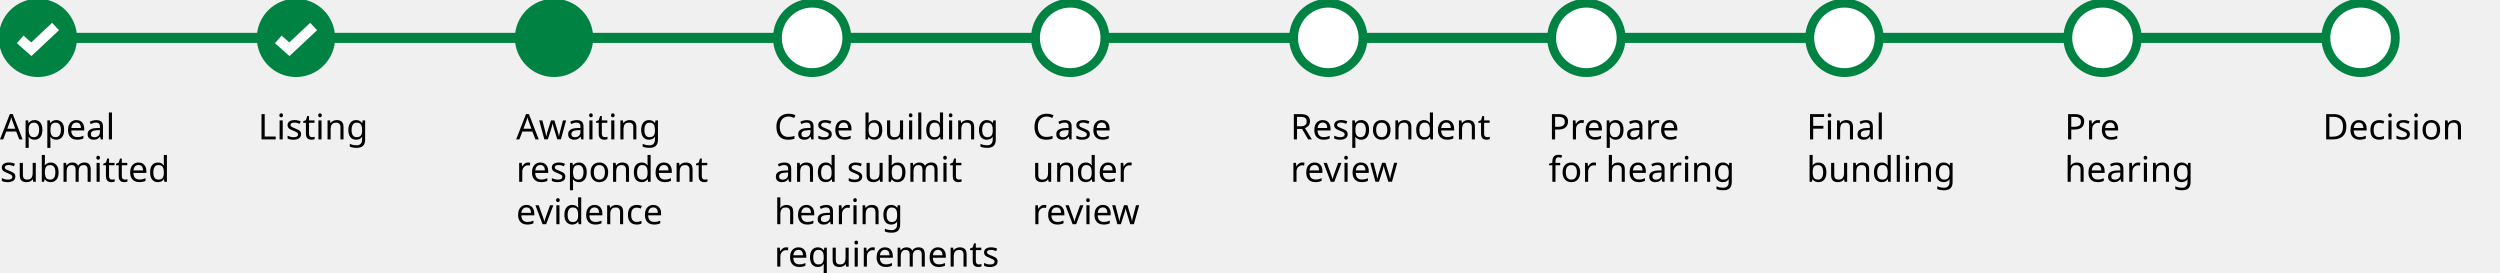
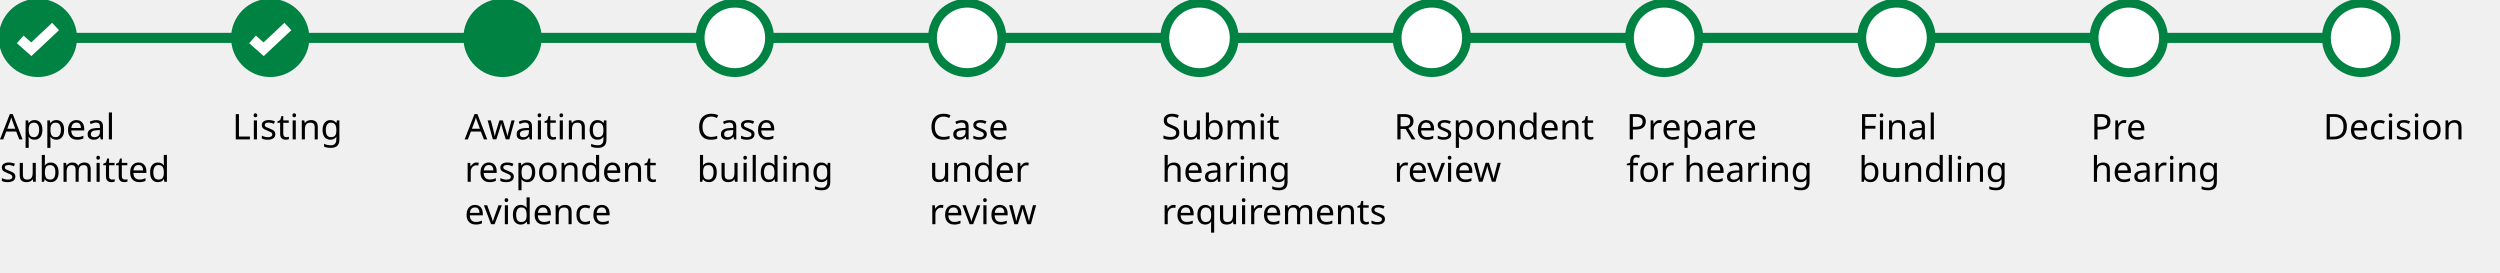
<svg xmlns="http://www.w3.org/2000/svg" version="1.1" id="Layer_1" x="0px" y="0px" width="990px" height="108px" viewBox="0 0 990 108" style="enable-background:new 0 0 990 108;" xml:space="preserve">
  <style type="text/css">
	.st2{fill:none;stroke:#008242;stroke-width:4;stroke-miterlimit:10;}
	.st3{fill:#008242;stroke:#008242;stroke-width:1;stroke-miterlimit:10;}
	.st4{fill:#FFFFFF;}
	.st5{fill:none;stroke:#FFFFFF;stroke-width:4;stroke-miterlimit:10;}
	.st6{fill:none;}
	.st7{font-family:'ArialMT';}
	.st8{font-size:14px;}
	.st9{font-family:'Arial-BoldMT';}
</style>
  <line class="st2" x1="17.5" y1="15" x2="926.3" y2="15" />
  <circle class="st3" cx="15" cy="15" r="15" />
  <polyline class="st5" points="8,15.6 12.4,19.5 22,10.5 " />
-   <circle class="st3" cx="117.2" cy="15" r="15" />
-   <polyline class="st5" points="110.2,15.6 114.6,19.5 124.2,10.5 " />
-   <circle class="st3" cx="219.4" cy="15" r="15" />
+   <circle class="st3" cx="107" cy="15" r="15" />
+   <polyline class="st5" points="100,15.6 104.4,19.5 114,10.5 " />
+   <circle class="st3" cx="199" cy="15" r="15" />
  <g>
-     <circle class="st4" cx="321.6" cy="15" r="13.8" />
-     <path class="st3" d="M321.6,2.5c6.9,0,12.5,5.6,12.5,12.5s-5.6,12.5-12.5,12.5s-12.5-5.6-12.5-12.5S314.7,2.5,321.6,2.5 M321.6,0   c-8.3,0-15,6.7-15,15c0,8.3,6.7,15,15,15c8.3,0,15-6.7,15-15C336.6,6.7,329.9,0,321.6,0L321.6,0z" />
+     <circle class="st4" cx="291" cy="15" r="13.8" />
+     <path class="st3" d="M291,2.5c6.9,0,12.5,5.6,12.5,12.5s-5.6,12.5-12.5,12.5s-12.5-5.6-12.5-12.5S284.1,2.5,291,2.5 M291,0   c-8.3,0-15,6.7-15,15c0,8.3,6.7,15,15,15c8.3,0,15-6.7,15-15C306,6.7,299.3,0,291,0L291,0z" />
  </g>
  <g>
-     <circle class="st4" cx="423.8" cy="15" r="13.8" />
-     <path class="st3" d="M423.8,2.5c6.9,0,12.5,5.6,12.5,12.5s-5.6,12.5-12.5,12.5s-12.5-5.6-12.5-12.5S416.9,2.5,423.8,2.5 M423.8,0   c-8.3,0-15,6.7-15,15c0,8.3,6.7,15,15,15c8.3,0,15-6.7,15-15C438.8,6.7,432.1,0,423.8,0L423.8,0z" />
+     <circle class="st4" cx="383" cy="15" r="13.8" />
+     <path class="st3" d="M383,2.5c6.9,0,12.5,5.6,12.5,12.5s-5.6,12.5-12.5,12.5s-12.5-5.6-12.5-12.5S376.1,2.5,383,2.5 M383,0   c-8.3,0-15,6.7-15,15c0,8.3,6.7,15,15,15c8.3,0,15-6.7,15-15C398,6.7,391.3,0,383,0L383,0z" />
  </g>
  <g>
-     <circle class="st4" cx="526" cy="15" r="13.8" />
-     <path class="st3" d="M526,2.5c6.9,0,12.5,5.6,12.5,12.5s-5.6,12.5-12.5,12.5s-12.5-5.6-12.5-12.5S519.1,2.5,526,2.5 M526,0   c-8.3,0-15,6.7-15,15c0,8.3,6.7,15,15,15c8.3,0,15-6.7,15-15C541,6.7,534.3,0,526,0L526,0z" />
+     <circle class="st4" cx="475" cy="15" r="13.8" />
+     <path class="st3" d="M475,2.5c6.9,0,12.5,5.6,12.5,12.5s-5.6,12.5-12.5,12.5s-12.5-5.6-12.5-12.5S468.1,2.5,475,2.5 M475,0   c-8.3,0-15,6.7-15,15c0,8.3,6.7,15,15,15c8.3,0,15-6.7,15-15C490,6.7,483.3,0,475,0L475,0z" />
  </g>
  <g>
-     <circle class="st4" cx="628.2" cy="15" r="13.8" />
-     <path class="st3" d="M628.2,2.5c6.9,0,12.5,5.6,12.5,12.5s-5.6,12.5-12.5,12.5s-12.5-5.6-12.5-12.5S621.3,2.5,628.2,2.5 M628.2,0   c-8.3,0-15,6.7-15,15c0,8.3,6.7,15,15,15c8.3,0,15-6.7,15-15C643.2,6.7,636.5,0,628.2,0L628.2,0z" />
+     <circle class="st4" cx="567" cy="15" r="13.8" />
+     <path class="st3" d="M567,2.5c6.9,0,12.5,5.6,12.5,12.5s-5.6,12.5-12.5,12.5s-12.5-5.6-12.5-12.5S560.1,2.5,567,2.5 M567,0   c-8.3,0-15,6.7-15,15c0,8.3,6.7,15,15,15c8.3,0,15-6.7,15-15C582,6.7,575.3,0,567,0L567,0z" />
  </g>
  <g>
-     <circle class="st4" cx="730.4" cy="15" r="13.8" />
-     <path class="st3" d="M730.4,2.5c6.9,0,12.5,5.6,12.5,12.5s-5.6,12.5-12.5,12.5s-12.5-5.6-12.5-12.5S723.5,2.5,730.4,2.5 M730.4,0   c-8.3,0-15,6.7-15,15c0,8.3,6.7,15,15,15c8.3,0,15-6.7,15-15C745.4,6.7,738.7,0,730.4,0L730.4,0z" />
+     <circle class="st4" cx="659" cy="15" r="13.8" />
+     <path class="st3" d="M659,2.5c6.9,0,12.5,5.6,12.5,12.5s-5.6,12.5-12.5,12.5s-12.5-5.6-12.5-12.5S652.1,2.5,659,2.5 M659,0   c-8.3,0-15,6.7-15,15c0,8.3,6.7,15,15,15c8.3,0,15-6.7,15-15C674,6.7,667.3,0,659,0L659,0z" />
  </g>
  <g>
-     <circle class="st4" cx="832.6" cy="15" r="13.8" />
-     <path class="st3" d="M832.6,2.5c6.9,0,12.5,5.6,12.5,12.5s-5.6,12.5-12.5,12.5s-12.5-5.6-12.5-12.5S825.7,2.5,832.6,2.5 M832.6,0   c-8.3,0-15,6.7-15,15c0,8.3,6.7,15,15,15c8.3,0,15-6.7,15-15C847.6,6.7,840.9,0,832.6,0L832.6,0z" />
+     <circle class="st4" cx="751" cy="15" r="13.8" />
+     <path class="st3" d="M751,2.5c6.9,0,12.5,5.6,12.5,12.5s-5.6,12.5-12.5,12.5s-12.5-5.6-12.5-12.5S744.1,2.5,751,2.5 M751,0   c-8.3,0-15,6.7-15,15c0,8.3,6.7,15,15,15c8.3,0,15-6.7,15-15C766,6.7,759.3,0,751,0L751,0z" />
  </g>
  <g>
-     <circle class="st4" cx="934.8" cy="15" r="13.8" />
-     <path class="st3" d="M934.8,2.5c6.9,0,12.5,5.6,12.5,12.5s-5.6,12.5-12.5,12.5s-12.5-5.6-12.5-12.5S927.9,2.5,934.8,2.5 M934.8,0   c-8.3,0-15,6.7-15,15c0,8.3,6.7,15,15,15c8.3,0,15-6.7,15-15C949.8,6.7,943.1,0,934.8,0L934.8,0z" />
+     <circle class="st4" cx="843" cy="15" r="13.8" />
+     <path class="st3" d="M843,2.5c6.9,0,12.5,5.6,12.5,12.5s-5.6,12.5-12.5,12.5s-12.5-5.6-12.5-12.5S836.1,2.5,843,2.5 M843,0   c-8.3,0-15,6.7-15,15c0,8.3,6.7,15,15,15c8.3,0,15-6.7,15-15C858,6.7,851.3,0,843,0L843,0z" />
+   </g>
+   <g>
+     <circle class="st4" cx="935" cy="15" r="13.8" />
+     <path class="st3" d="M935,2.5c6.9,0,12.5,5.6,12.5,12.5s-5.6,12.5-12.5,12.5s-12.5-5.6-12.5-12.5S928.1,2.5,935,2.5 M935,0   c-8.3,0-15,6.7-15,15c0,8.3,6.7,15,15,15c8.3,0,15-6.7,15-15C950,6.7,943.3,0,935,0L935,0z" />
  </g>
  <rect y="45.2" class="st6" width="69" height="51" />
  <text transform="matrix(1 0 0 1 0 55.1888)">
    <tspan x="0" y="0" class="st7 st8">Appeal</tspan>
    <tspan x="0" y="16.8" class="st7 st8">submitted</tspan>
  </text>
-   <rect x="102.2" y="45.2" class="st6" width="69" height="51" />
-   <text transform="matrix(1 0 0 1 102.2 55.1888)" class="st7 st8">Listing</text>
-   <rect x="204.4" y="45.2" class="st6" width="78.4" height="51" />
-   <text transform="matrix(1 0 0 1 204.4 55.1888)">
+   <rect x="92" y="45.2" class="st6" width="69" height="51" />
+   <text transform="matrix(1 0 0 1 92 55.1888)" class="st7 st8">Listing</text>
+   <rect x="184" y="45.2" class="st6" width="69" height="51" />
+   <text transform="matrix(1 0 0 1 184 55.1888)">
    <tspan x="0" y="0" class="st9 st8">Awaiting</tspan>
    <tspan x="0" y="16.8" class="st9 st8">respondent</tspan>
    <tspan x="0" y="33.6" class="st9 st8">evidence</tspan>
  </text>
-   <rect x="306.6" y="45.2" class="st6" width="69" height="51" />
-   <text transform="matrix(1 0 0 1 306.6 55.1888)">
-     <tspan x="0" y="0" class="st7 st8">Case building</tspan>
-     <tspan x="0" y="16.8" class="st7 st8">and submit</tspan>
-     <tspan x="0" y="33.6" class="st7 st8">hearing</tspan>
-     <tspan x="0" y="50.4" class="st7 st8">requirements</tspan>
+   <rect x="276" y="45.2" class="st6" width="69" height="51" />
+   <text transform="matrix(1 0 0 1 276 55.1888)">
+     <tspan x="0" y="0" class="st7 st8">Case</tspan>
+     <tspan x="0" y="16.8" class="st7 st8">building</tspan>
  </text>
-   <rect x="408.8" y="45.2" class="st6" width="69" height="51" />
-   <text transform="matrix(1 0 0 1 408.8 55.1888)">
+   <rect x="368" y="45.2" class="st6" width="69" height="51" />
+   <text transform="matrix(1 0 0 1 368 55.1888)">
    <tspan x="0" y="0" class="st7 st8">Case</tspan>
    <tspan x="0" y="16.8" class="st7 st8">under</tspan>
    <tspan x="0" y="33.6" class="st7 st8">review</tspan>
  </text>
-   <rect x="511" y="45.2" class="st6" width="76.1" height="51" />
-   <text transform="matrix(1 0 0 1 511 55.1888)">
+   <rect x="460" y="45.2" class="st6" width="69" height="51" />
+   <text transform="matrix(1 0 0 1 460 55.1888)">
+     <tspan x="0" y="0" class="st7 st8">Submit</tspan>
+     <tspan x="0" y="16.8" class="st7 st8">hearing</tspan>
+     <tspan x="0" y="33.6" class="st7 st8">requirements</tspan>
+   </text>
+   <rect x="552" y="45.2" class="st6" width="69" height="51" />
+   <text transform="matrix(1 0 0 1 552 55.1888)">
    <tspan x="0" y="0" class="st7 st8">Respondent</tspan>
    <tspan x="0" y="16.8" class="st7 st8">review</tspan>
  </text>
-   <rect x="613.2" y="45.2" class="st6" width="89" height="51" />
-   <text transform="matrix(1 0 0 1 613.2 55.1888)">
+   <rect x="644" y="45.2" class="st6" width="69" height="51" />
+   <text transform="matrix(1 0 0 1 644 55.1888)">
    <tspan x="0" y="0" class="st7 st8">Prepare</tspan>
    <tspan x="0" y="16.8" class="st7 st8">for hearing</tspan>
  </text>
-   <rect x="715.4" y="45.2" class="st6" width="69" height="51" />
-   <text transform="matrix(1 0 0 1 715.4 55.1888)">
+   <rect x="736" y="45.2" class="st6" width="69" height="51" />
+   <text transform="matrix(1 0 0 1 736 55.1888)">
    <tspan x="0" y="0" class="st7 st8">Final</tspan>
    <tspan x="0" y="16.8" class="st7 st8">bundling</tspan>
  </text>
-   <rect x="817.6" y="45.2" class="st6" width="69" height="51" />
-   <text transform="matrix(1 0 0 1 817.6 55.1888)">
+   <rect x="828" y="45.2" class="st6" width="69" height="51" />
+   <text transform="matrix(1 0 0 1 828 55.1888)">
    <tspan x="0" y="0" class="st7 st8">Pre</tspan>
    <tspan x="0" y="16.8" class="st7 st8">hearing</tspan>
  </text>
-   <rect x="919.8" y="45.2" class="st6" width="69" height="51" />
-   <text transform="matrix(1 0 0 1 919.8 55.1888)" class="st7 st8">Decision</text>
+   <rect x="920" y="45.2" class="st6" width="69" height="51" />
+   <text transform="matrix(1 0 0 1 920 55.1888)" class="st7 st8">Decision</text>
</svg>
